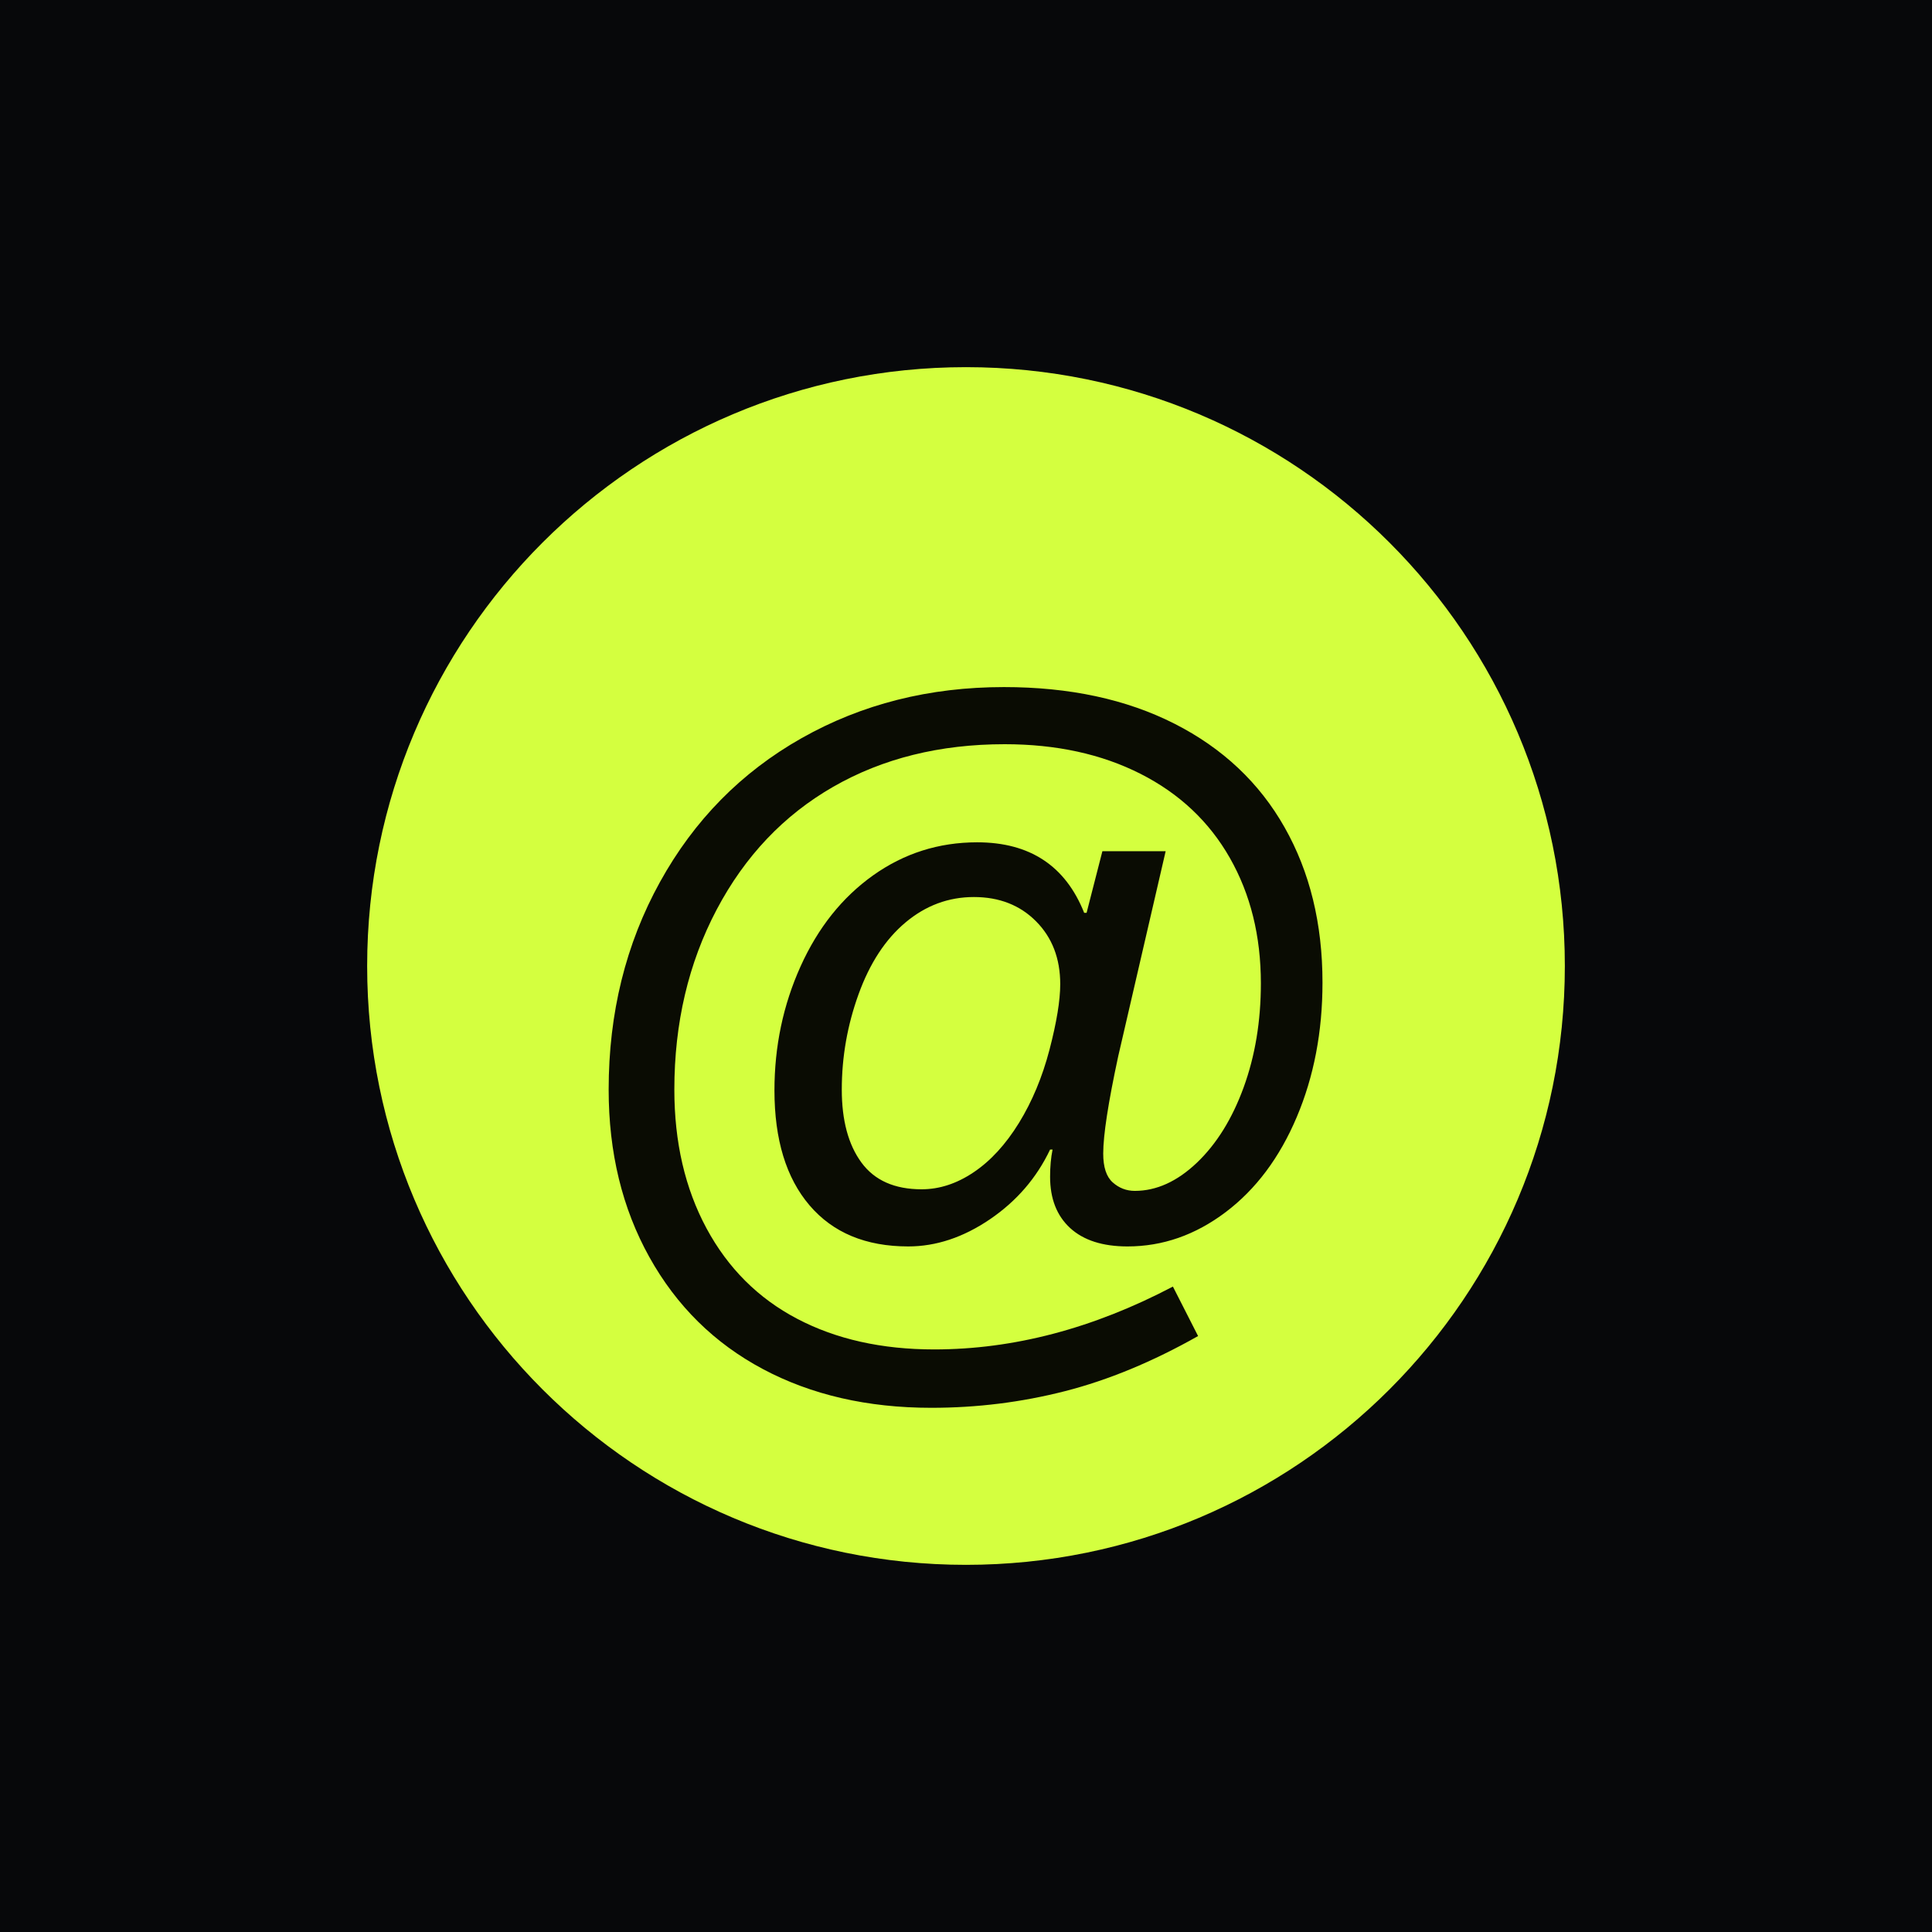
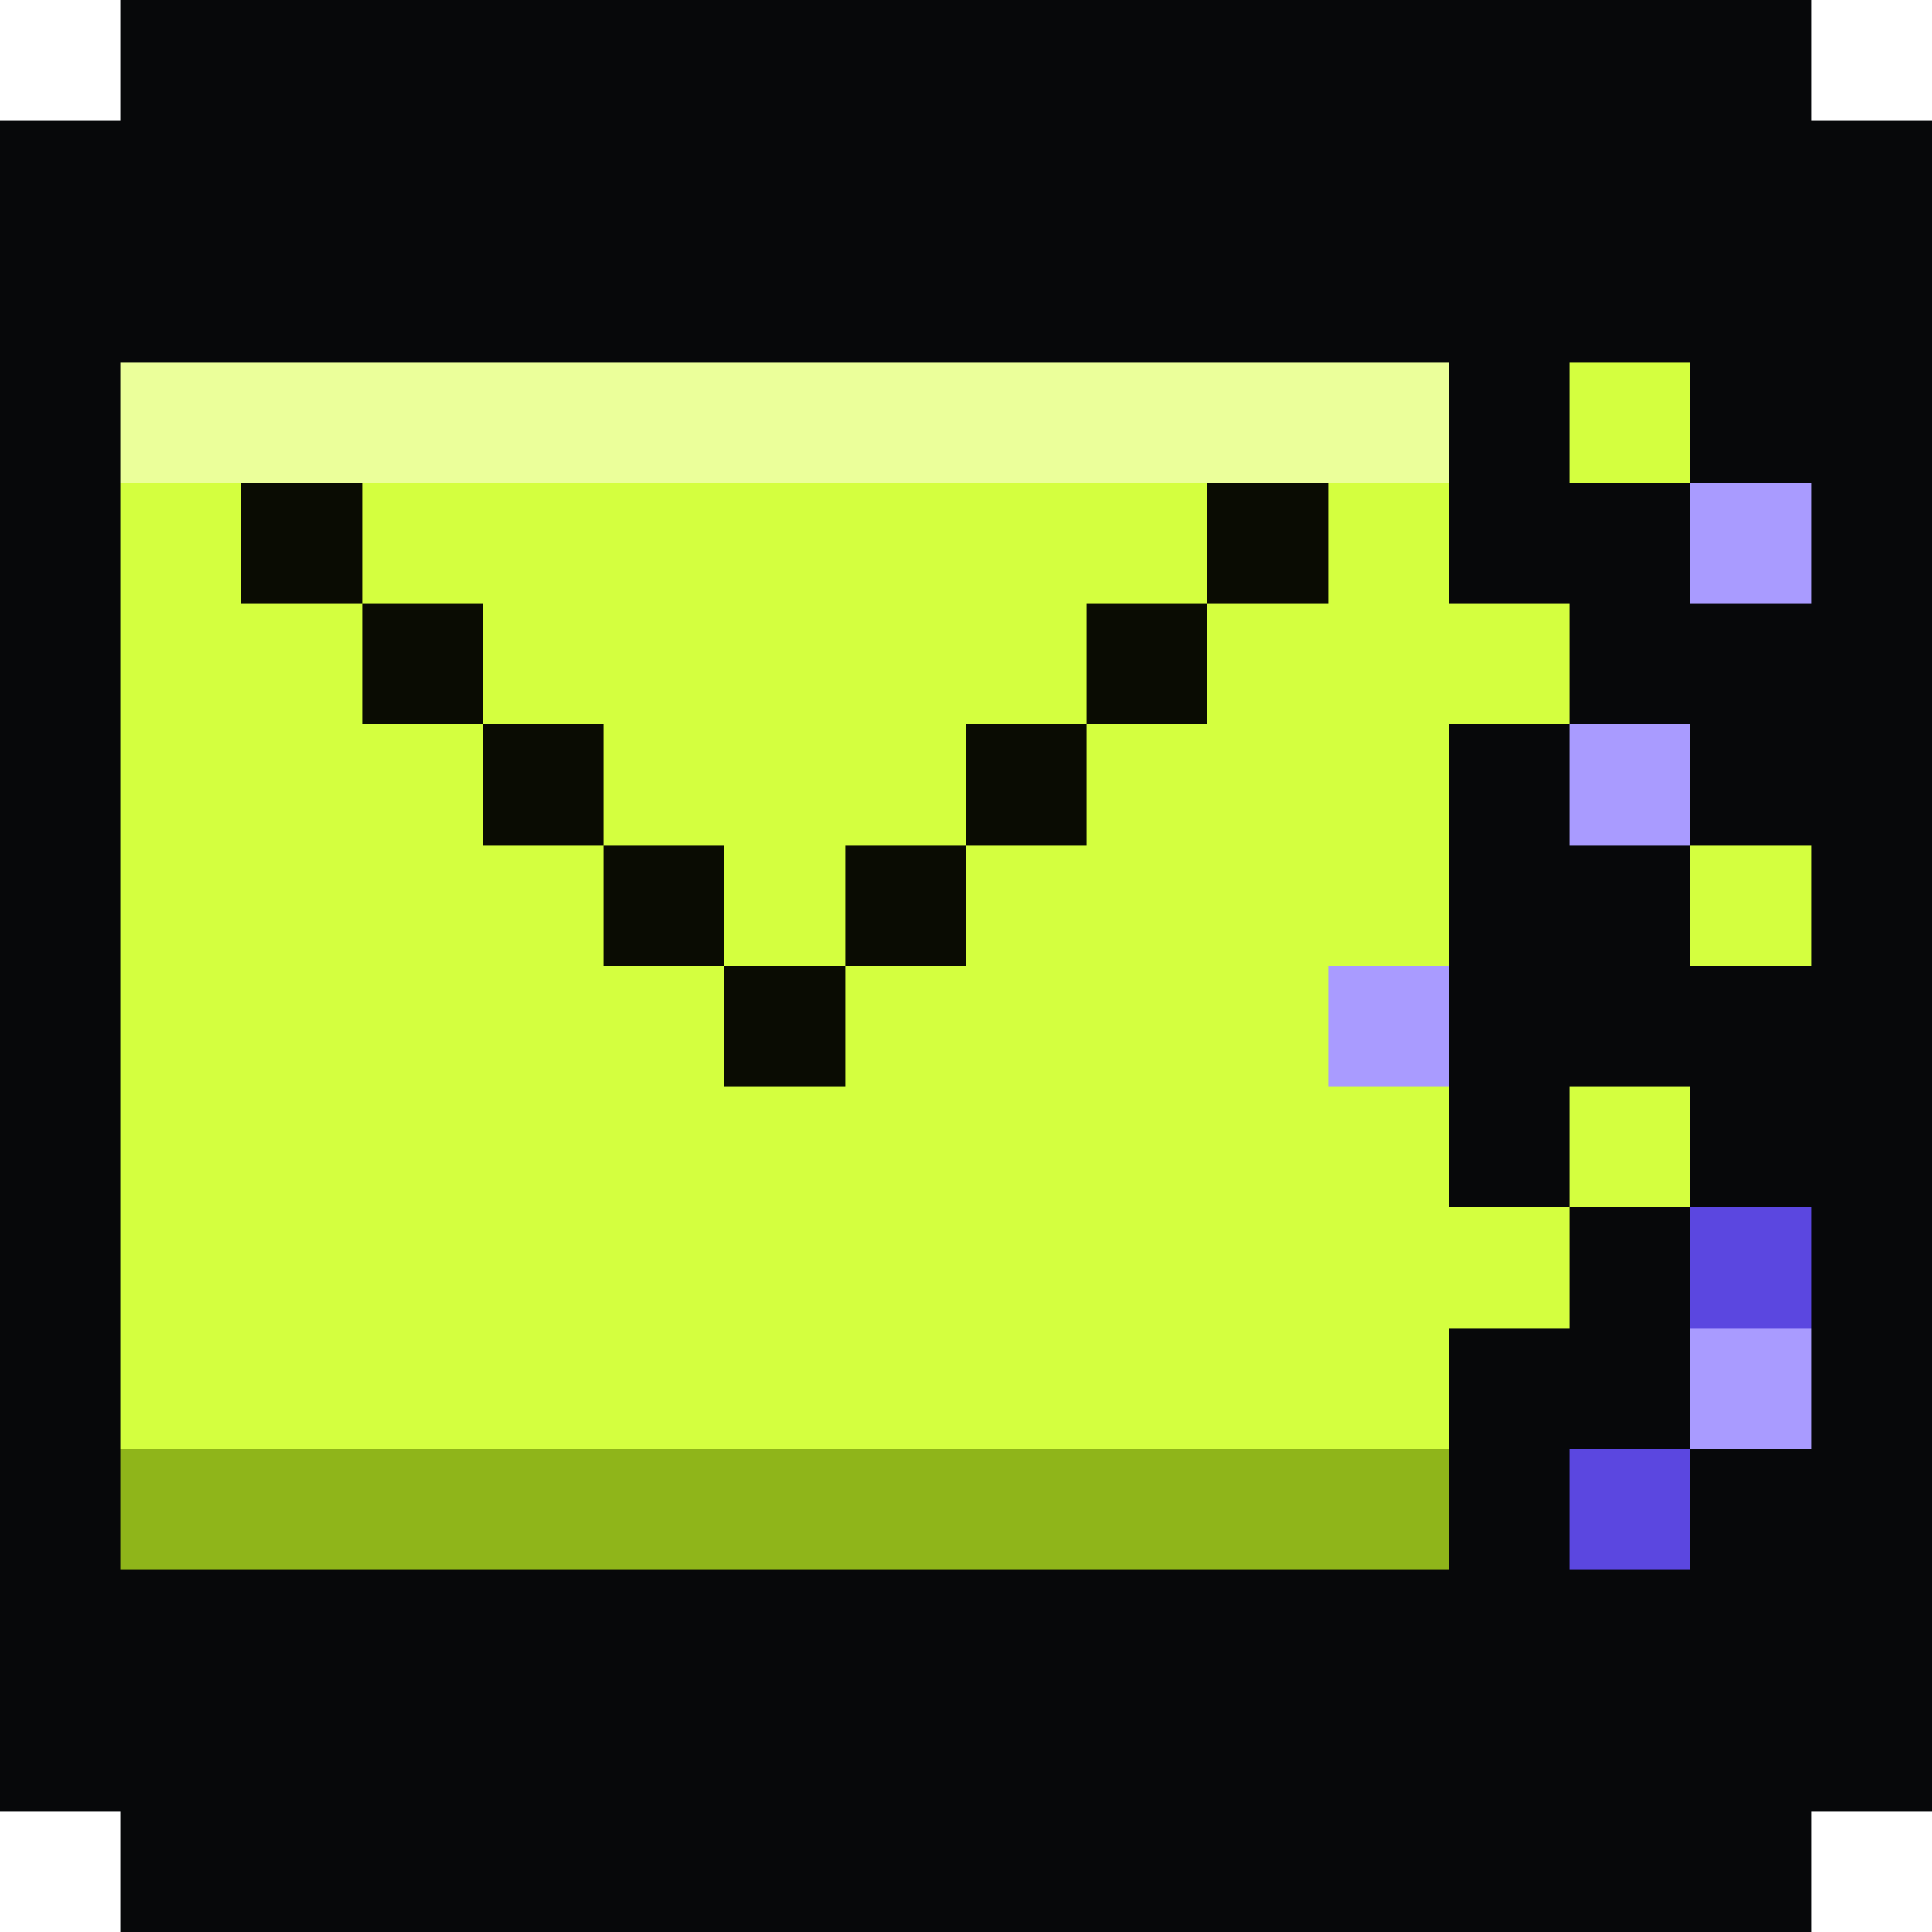
- <svg xmlns="http://www.w3.org/2000/svg" viewBox="0 0 512 512" width="512" height="512" role="img" aria-label="TempMail">
-   <rect width="512" height="512" fill="#07080A" />
-   <circle cx="256" cy="256" r="158.7" fill="#D4FF3F" />
-   <text x="256" y="262" fill="#0A0C03" font-family="Geist, Arial, sans-serif" font-size="220" font-weight="700" text-anchor="middle" dominant-baseline="central">@</text>
+ <svg xmlns="http://www.w3.org/2000/svg" viewBox="0 0 16 16" width="512" height="512" shape-rendering="crispEdges" role="img" aria-label="TempMail">
+   <rect x="1" y="0" width="1" height="1" fill="#07080A" />
+   <rect x="2" y="0" width="1" height="1" fill="#07080A" />
+   <rect x="3" y="0" width="1" height="1" fill="#07080A" />
+   <rect x="4" y="0" width="1" height="1" fill="#07080A" />
+   <rect x="5" y="0" width="1" height="1" fill="#07080A" />
+   <rect x="6" y="0" width="1" height="1" fill="#07080A" />
+   <rect x="7" y="0" width="1" height="1" fill="#07080A" />
+   <rect x="8" y="0" width="1" height="1" fill="#07080A" />
+   <rect x="9" y="0" width="1" height="1" fill="#07080A" />
+   <rect x="10" y="0" width="1" height="1" fill="#07080A" />
+   <rect x="11" y="0" width="1" height="1" fill="#07080A" />
+   <rect x="12" y="0" width="1" height="1" fill="#07080A" />
+   <rect x="13" y="0" width="1" height="1" fill="#07080A" />
+   <rect x="14" y="0" width="1" height="1" fill="#07080A" />
+   <rect x="0" y="1" width="1" height="1" fill="#07080A" />
+   <rect x="1" y="1" width="1" height="1" fill="#07080A" />
+   <rect x="2" y="1" width="1" height="1" fill="#07080A" />
+   <rect x="3" y="1" width="1" height="1" fill="#07080A" />
+   <rect x="4" y="1" width="1" height="1" fill="#07080A" />
+   <rect x="5" y="1" width="1" height="1" fill="#07080A" />
+   <rect x="6" y="1" width="1" height="1" fill="#07080A" />
+   <rect x="7" y="1" width="1" height="1" fill="#07080A" />
+   <rect x="8" y="1" width="1" height="1" fill="#07080A" />
+   <rect x="9" y="1" width="1" height="1" fill="#07080A" />
+   <rect x="10" y="1" width="1" height="1" fill="#07080A" />
+   <rect x="11" y="1" width="1" height="1" fill="#07080A" />
+   <rect x="12" y="1" width="1" height="1" fill="#07080A" />
+   <rect x="13" y="1" width="1" height="1" fill="#07080A" />
+   <rect x="14" y="1" width="1" height="1" fill="#07080A" />
+   <rect x="15" y="1" width="1" height="1" fill="#07080A" />
+   <rect x="0" y="2" width="1" height="1" fill="#07080A" />
+   <rect x="1" y="2" width="1" height="1" fill="#07080A" />
+   <rect x="2" y="2" width="1" height="1" fill="#07080A" />
+   <rect x="3" y="2" width="1" height="1" fill="#07080A" />
+   <rect x="4" y="2" width="1" height="1" fill="#07080A" />
+   <rect x="5" y="2" width="1" height="1" fill="#07080A" />
+   <rect x="6" y="2" width="1" height="1" fill="#07080A" />
+   <rect x="7" y="2" width="1" height="1" fill="#07080A" />
+   <rect x="8" y="2" width="1" height="1" fill="#07080A" />
+   <rect x="9" y="2" width="1" height="1" fill="#07080A" />
+   <rect x="10" y="2" width="1" height="1" fill="#07080A" />
+   <rect x="11" y="2" width="1" height="1" fill="#07080A" />
+   <rect x="12" y="2" width="1" height="1" fill="#07080A" />
+   <rect x="13" y="2" width="1" height="1" fill="#07080A" />
+   <rect x="14" y="2" width="1" height="1" fill="#07080A" />
+   <rect x="15" y="2" width="1" height="1" fill="#07080A" />
+   <rect x="0" y="3" width="1" height="1" fill="#07080A" />
+   <rect x="1" y="3" width="1" height="1" fill="#EBFF9A" />
+   <rect x="2" y="3" width="1" height="1" fill="#EBFF9A" />
+   <rect x="3" y="3" width="1" height="1" fill="#EBFF9A" />
+   <rect x="4" y="3" width="1" height="1" fill="#EBFF9A" />
+   <rect x="5" y="3" width="1" height="1" fill="#EBFF9A" />
+   <rect x="6" y="3" width="1" height="1" fill="#EBFF9A" />
+   <rect x="7" y="3" width="1" height="1" fill="#EBFF9A" />
+   <rect x="8" y="3" width="1" height="1" fill="#EBFF9A" />
+   <rect x="9" y="3" width="1" height="1" fill="#EBFF9A" />
+   <rect x="10" y="3" width="1" height="1" fill="#EBFF9A" />
+   <rect x="11" y="3" width="1" height="1" fill="#EBFF9A" />
+   <rect x="12" y="3" width="1" height="1" fill="#07080A" />
+   <rect x="13" y="3" width="1" height="1" fill="#D4FF3F" />
+   <rect x="14" y="3" width="1" height="1" fill="#07080A" />
+   <rect x="15" y="3" width="1" height="1" fill="#07080A" />
+   <rect x="0" y="4" width="1" height="1" fill="#07080A" />
+   <rect x="1" y="4" width="1" height="1" fill="#D4FF3F" />
+   <rect x="2" y="4" width="1" height="1" fill="#0A0C03" />
+   <rect x="3" y="4" width="1" height="1" fill="#D4FF3F" />
+   <rect x="4" y="4" width="1" height="1" fill="#D4FF3F" />
+   <rect x="5" y="4" width="1" height="1" fill="#D4FF3F" />
+   <rect x="6" y="4" width="1" height="1" fill="#D4FF3F" />
+   <rect x="7" y="4" width="1" height="1" fill="#D4FF3F" />
+   <rect x="8" y="4" width="1" height="1" fill="#D4FF3F" />
+   <rect x="9" y="4" width="1" height="1" fill="#D4FF3F" />
+   <rect x="10" y="4" width="1" height="1" fill="#0A0C03" />
+   <rect x="11" y="4" width="1" height="1" fill="#D4FF3F" />
+   <rect x="12" y="4" width="1" height="1" fill="#07080A" />
+   <rect x="13" y="4" width="1" height="1" fill="#07080A" />
+   <rect x="14" y="4" width="1" height="1" fill="#A99BFF" />
+   <rect x="15" y="4" width="1" height="1" fill="#07080A" />
+   <rect x="0" y="5" width="1" height="1" fill="#07080A" />
+   <rect x="1" y="5" width="1" height="1" fill="#D4FF3F" />
+   <rect x="2" y="5" width="1" height="1" fill="#D4FF3F" />
+   <rect x="3" y="5" width="1" height="1" fill="#0A0C03" />
+   <rect x="4" y="5" width="1" height="1" fill="#D4FF3F" />
+   <rect x="5" y="5" width="1" height="1" fill="#D4FF3F" />
+   <rect x="6" y="5" width="1" height="1" fill="#D4FF3F" />
+   <rect x="7" y="5" width="1" height="1" fill="#D4FF3F" />
+   <rect x="8" y="5" width="1" height="1" fill="#D4FF3F" />
+   <rect x="9" y="5" width="1" height="1" fill="#0A0C03" />
+   <rect x="10" y="5" width="1" height="1" fill="#D4FF3F" />
+   <rect x="11" y="5" width="1" height="1" fill="#D4FF3F" />
+   <rect x="12" y="5" width="1" height="1" fill="#D4FF3F" />
+   <rect x="13" y="5" width="1" height="1" fill="#07080A" />
+   <rect x="14" y="5" width="1" height="1" fill="#07080A" />
+   <rect x="15" y="5" width="1" height="1" fill="#07080A" />
+   <rect x="0" y="6" width="1" height="1" fill="#07080A" />
+   <rect x="1" y="6" width="1" height="1" fill="#D4FF3F" />
+   <rect x="2" y="6" width="1" height="1" fill="#D4FF3F" />
+   <rect x="3" y="6" width="1" height="1" fill="#D4FF3F" />
+   <rect x="4" y="6" width="1" height="1" fill="#0A0C03" />
+   <rect x="5" y="6" width="1" height="1" fill="#D4FF3F" />
+   <rect x="6" y="6" width="1" height="1" fill="#D4FF3F" />
+   <rect x="7" y="6" width="1" height="1" fill="#D4FF3F" />
+   <rect x="8" y="6" width="1" height="1" fill="#0A0C03" />
+   <rect x="9" y="6" width="1" height="1" fill="#D4FF3F" />
+   <rect x="10" y="6" width="1" height="1" fill="#D4FF3F" />
+   <rect x="11" y="6" width="1" height="1" fill="#D4FF3F" />
+   <rect x="12" y="6" width="1" height="1" fill="#07080A" />
+   <rect x="13" y="6" width="1" height="1" fill="#A99BFF" />
+   <rect x="14" y="6" width="1" height="1" fill="#07080A" />
+   <rect x="15" y="6" width="1" height="1" fill="#07080A" />
+   <rect x="0" y="7" width="1" height="1" fill="#07080A" />
+   <rect x="1" y="7" width="1" height="1" fill="#D4FF3F" />
+   <rect x="2" y="7" width="1" height="1" fill="#D4FF3F" />
+   <rect x="3" y="7" width="1" height="1" fill="#D4FF3F" />
+   <rect x="4" y="7" width="1" height="1" fill="#D4FF3F" />
+   <rect x="5" y="7" width="1" height="1" fill="#0A0C03" />
+   <rect x="6" y="7" width="1" height="1" fill="#D4FF3F" />
+   <rect x="7" y="7" width="1" height="1" fill="#0A0C03" />
+   <rect x="8" y="7" width="1" height="1" fill="#D4FF3F" />
+   <rect x="9" y="7" width="1" height="1" fill="#D4FF3F" />
+   <rect x="10" y="7" width="1" height="1" fill="#D4FF3F" />
+   <rect x="11" y="7" width="1" height="1" fill="#D4FF3F" />
+   <rect x="12" y="7" width="1" height="1" fill="#07080A" />
+   <rect x="13" y="7" width="1" height="1" fill="#07080A" />
+   <rect x="14" y="7" width="1" height="1" fill="#D4FF3F" />
+   <rect x="15" y="7" width="1" height="1" fill="#07080A" />
+   <rect x="0" y="8" width="1" height="1" fill="#07080A" />
+   <rect x="1" y="8" width="1" height="1" fill="#D4FF3F" />
+   <rect x="2" y="8" width="1" height="1" fill="#D4FF3F" />
+   <rect x="3" y="8" width="1" height="1" fill="#D4FF3F" />
+   <rect x="4" y="8" width="1" height="1" fill="#D4FF3F" />
+   <rect x="5" y="8" width="1" height="1" fill="#D4FF3F" />
+   <rect x="6" y="8" width="1" height="1" fill="#0A0C03" />
+   <rect x="7" y="8" width="1" height="1" fill="#D4FF3F" />
+   <rect x="8" y="8" width="1" height="1" fill="#D4FF3F" />
+   <rect x="9" y="8" width="1" height="1" fill="#D4FF3F" />
+   <rect x="10" y="8" width="1" height="1" fill="#D4FF3F" />
+   <rect x="11" y="8" width="1" height="1" fill="#A99BFF" />
+   <rect x="12" y="8" width="1" height="1" fill="#07080A" />
+   <rect x="13" y="8" width="1" height="1" fill="#07080A" />
+   <rect x="14" y="8" width="1" height="1" fill="#07080A" />
+   <rect x="15" y="8" width="1" height="1" fill="#07080A" />
+   <rect x="0" y="9" width="1" height="1" fill="#07080A" />
+   <rect x="1" y="9" width="1" height="1" fill="#D4FF3F" />
+   <rect x="2" y="9" width="1" height="1" fill="#D4FF3F" />
+   <rect x="3" y="9" width="1" height="1" fill="#D4FF3F" />
+   <rect x="4" y="9" width="1" height="1" fill="#D4FF3F" />
+   <rect x="5" y="9" width="1" height="1" fill="#D4FF3F" />
+   <rect x="6" y="9" width="1" height="1" fill="#D4FF3F" />
+   <rect x="7" y="9" width="1" height="1" fill="#D4FF3F" />
+   <rect x="8" y="9" width="1" height="1" fill="#D4FF3F" />
+   <rect x="9" y="9" width="1" height="1" fill="#D4FF3F" />
+   <rect x="10" y="9" width="1" height="1" fill="#D4FF3F" />
+   <rect x="11" y="9" width="1" height="1" fill="#D4FF3F" />
+   <rect x="12" y="9" width="1" height="1" fill="#07080A" />
+   <rect x="13" y="9" width="1" height="1" fill="#D4FF3F" />
+   <rect x="14" y="9" width="1" height="1" fill="#07080A" />
+   <rect x="15" y="9" width="1" height="1" fill="#07080A" />
+   <rect x="0" y="10" width="1" height="1" fill="#07080A" />
+   <rect x="1" y="10" width="1" height="1" fill="#D4FF3F" />
+   <rect x="2" y="10" width="1" height="1" fill="#D4FF3F" />
+   <rect x="3" y="10" width="1" height="1" fill="#D4FF3F" />
+   <rect x="4" y="10" width="1" height="1" fill="#D4FF3F" />
+   <rect x="5" y="10" width="1" height="1" fill="#D4FF3F" />
+   <rect x="6" y="10" width="1" height="1" fill="#D4FF3F" />
+   <rect x="7" y="10" width="1" height="1" fill="#D4FF3F" />
+   <rect x="8" y="10" width="1" height="1" fill="#D4FF3F" />
+   <rect x="9" y="10" width="1" height="1" fill="#D4FF3F" />
+   <rect x="10" y="10" width="1" height="1" fill="#D4FF3F" />
+   <rect x="11" y="10" width="1" height="1" fill="#D4FF3F" />
+   <rect x="12" y="10" width="1" height="1" fill="#D4FF3F" />
+   <rect x="13" y="10" width="1" height="1" fill="#07080A" />
+   <rect x="14" y="10" width="1" height="1" fill="#5B47E0" />
+   <rect x="15" y="10" width="1" height="1" fill="#07080A" />
+   <rect x="0" y="11" width="1" height="1" fill="#07080A" />
+   <rect x="1" y="11" width="1" height="1" fill="#D4FF3F" />
+   <rect x="2" y="11" width="1" height="1" fill="#D4FF3F" />
+   <rect x="3" y="11" width="1" height="1" fill="#D4FF3F" />
+   <rect x="4" y="11" width="1" height="1" fill="#D4FF3F" />
+   <rect x="5" y="11" width="1" height="1" fill="#D4FF3F" />
+   <rect x="6" y="11" width="1" height="1" fill="#D4FF3F" />
+   <rect x="7" y="11" width="1" height="1" fill="#D4FF3F" />
+   <rect x="8" y="11" width="1" height="1" fill="#D4FF3F" />
+   <rect x="9" y="11" width="1" height="1" fill="#D4FF3F" />
+   <rect x="10" y="11" width="1" height="1" fill="#D4FF3F" />
+   <rect x="11" y="11" width="1" height="1" fill="#D4FF3F" />
+   <rect x="12" y="11" width="1" height="1" fill="#07080A" />
+   <rect x="13" y="11" width="1" height="1" fill="#07080A" />
+   <rect x="14" y="11" width="1" height="1" fill="#A99BFF" />
+   <rect x="15" y="11" width="1" height="1" fill="#07080A" />
+   <rect x="0" y="12" width="1" height="1" fill="#07080A" />
+   <rect x="1" y="12" width="1" height="1" fill="#8FB51A" />
+   <rect x="2" y="12" width="1" height="1" fill="#8FB51A" />
+   <rect x="3" y="12" width="1" height="1" fill="#8FB51A" />
+   <rect x="4" y="12" width="1" height="1" fill="#8FB51A" />
+   <rect x="5" y="12" width="1" height="1" fill="#8FB51A" />
+   <rect x="6" y="12" width="1" height="1" fill="#8FB51A" />
+   <rect x="7" y="12" width="1" height="1" fill="#8FB51A" />
+   <rect x="8" y="12" width="1" height="1" fill="#8FB51A" />
+   <rect x="9" y="12" width="1" height="1" fill="#8FB51A" />
+   <rect x="10" y="12" width="1" height="1" fill="#8FB51A" />
+   <rect x="11" y="12" width="1" height="1" fill="#8FB51A" />
+   <rect x="12" y="12" width="1" height="1" fill="#07080A" />
+   <rect x="13" y="12" width="1" height="1" fill="#5B47E0" />
+   <rect x="14" y="12" width="1" height="1" fill="#07080A" />
+   <rect x="15" y="12" width="1" height="1" fill="#07080A" />
+   <rect x="0" y="13" width="1" height="1" fill="#07080A" />
+   <rect x="1" y="13" width="1" height="1" fill="#07080A" />
+   <rect x="2" y="13" width="1" height="1" fill="#07080A" />
+   <rect x="3" y="13" width="1" height="1" fill="#07080A" />
+   <rect x="4" y="13" width="1" height="1" fill="#07080A" />
+   <rect x="5" y="13" width="1" height="1" fill="#07080A" />
+   <rect x="6" y="13" width="1" height="1" fill="#07080A" />
+   <rect x="7" y="13" width="1" height="1" fill="#07080A" />
+   <rect x="8" y="13" width="1" height="1" fill="#07080A" />
+   <rect x="9" y="13" width="1" height="1" fill="#07080A" />
+   <rect x="10" y="13" width="1" height="1" fill="#07080A" />
+   <rect x="11" y="13" width="1" height="1" fill="#07080A" />
+   <rect x="12" y="13" width="1" height="1" fill="#07080A" />
+   <rect x="13" y="13" width="1" height="1" fill="#07080A" />
+   <rect x="14" y="13" width="1" height="1" fill="#07080A" />
+   <rect x="15" y="13" width="1" height="1" fill="#07080A" />
+   <rect x="0" y="14" width="1" height="1" fill="#07080A" />
+   <rect x="1" y="14" width="1" height="1" fill="#07080A" />
+   <rect x="2" y="14" width="1" height="1" fill="#07080A" />
+   <rect x="3" y="14" width="1" height="1" fill="#07080A" />
+   <rect x="4" y="14" width="1" height="1" fill="#07080A" />
+   <rect x="5" y="14" width="1" height="1" fill="#07080A" />
+   <rect x="6" y="14" width="1" height="1" fill="#07080A" />
+   <rect x="7" y="14" width="1" height="1" fill="#07080A" />
+   <rect x="8" y="14" width="1" height="1" fill="#07080A" />
+   <rect x="9" y="14" width="1" height="1" fill="#07080A" />
+   <rect x="10" y="14" width="1" height="1" fill="#07080A" />
+   <rect x="11" y="14" width="1" height="1" fill="#07080A" />
+   <rect x="12" y="14" width="1" height="1" fill="#07080A" />
+   <rect x="13" y="14" width="1" height="1" fill="#07080A" />
+   <rect x="14" y="14" width="1" height="1" fill="#07080A" />
+   <rect x="15" y="14" width="1" height="1" fill="#07080A" />
+   <rect x="1" y="15" width="1" height="1" fill="#07080A" />
+   <rect x="2" y="15" width="1" height="1" fill="#07080A" />
+   <rect x="3" y="15" width="1" height="1" fill="#07080A" />
+   <rect x="4" y="15" width="1" height="1" fill="#07080A" />
+   <rect x="5" y="15" width="1" height="1" fill="#07080A" />
+   <rect x="6" y="15" width="1" height="1" fill="#07080A" />
+   <rect x="7" y="15" width="1" height="1" fill="#07080A" />
+   <rect x="8" y="15" width="1" height="1" fill="#07080A" />
+   <rect x="9" y="15" width="1" height="1" fill="#07080A" />
+   <rect x="10" y="15" width="1" height="1" fill="#07080A" />
+   <rect x="11" y="15" width="1" height="1" fill="#07080A" />
+   <rect x="12" y="15" width="1" height="1" fill="#07080A" />
+   <rect x="13" y="15" width="1" height="1" fill="#07080A" />
+   <rect x="14" y="15" width="1" height="1" fill="#07080A" />
</svg>
